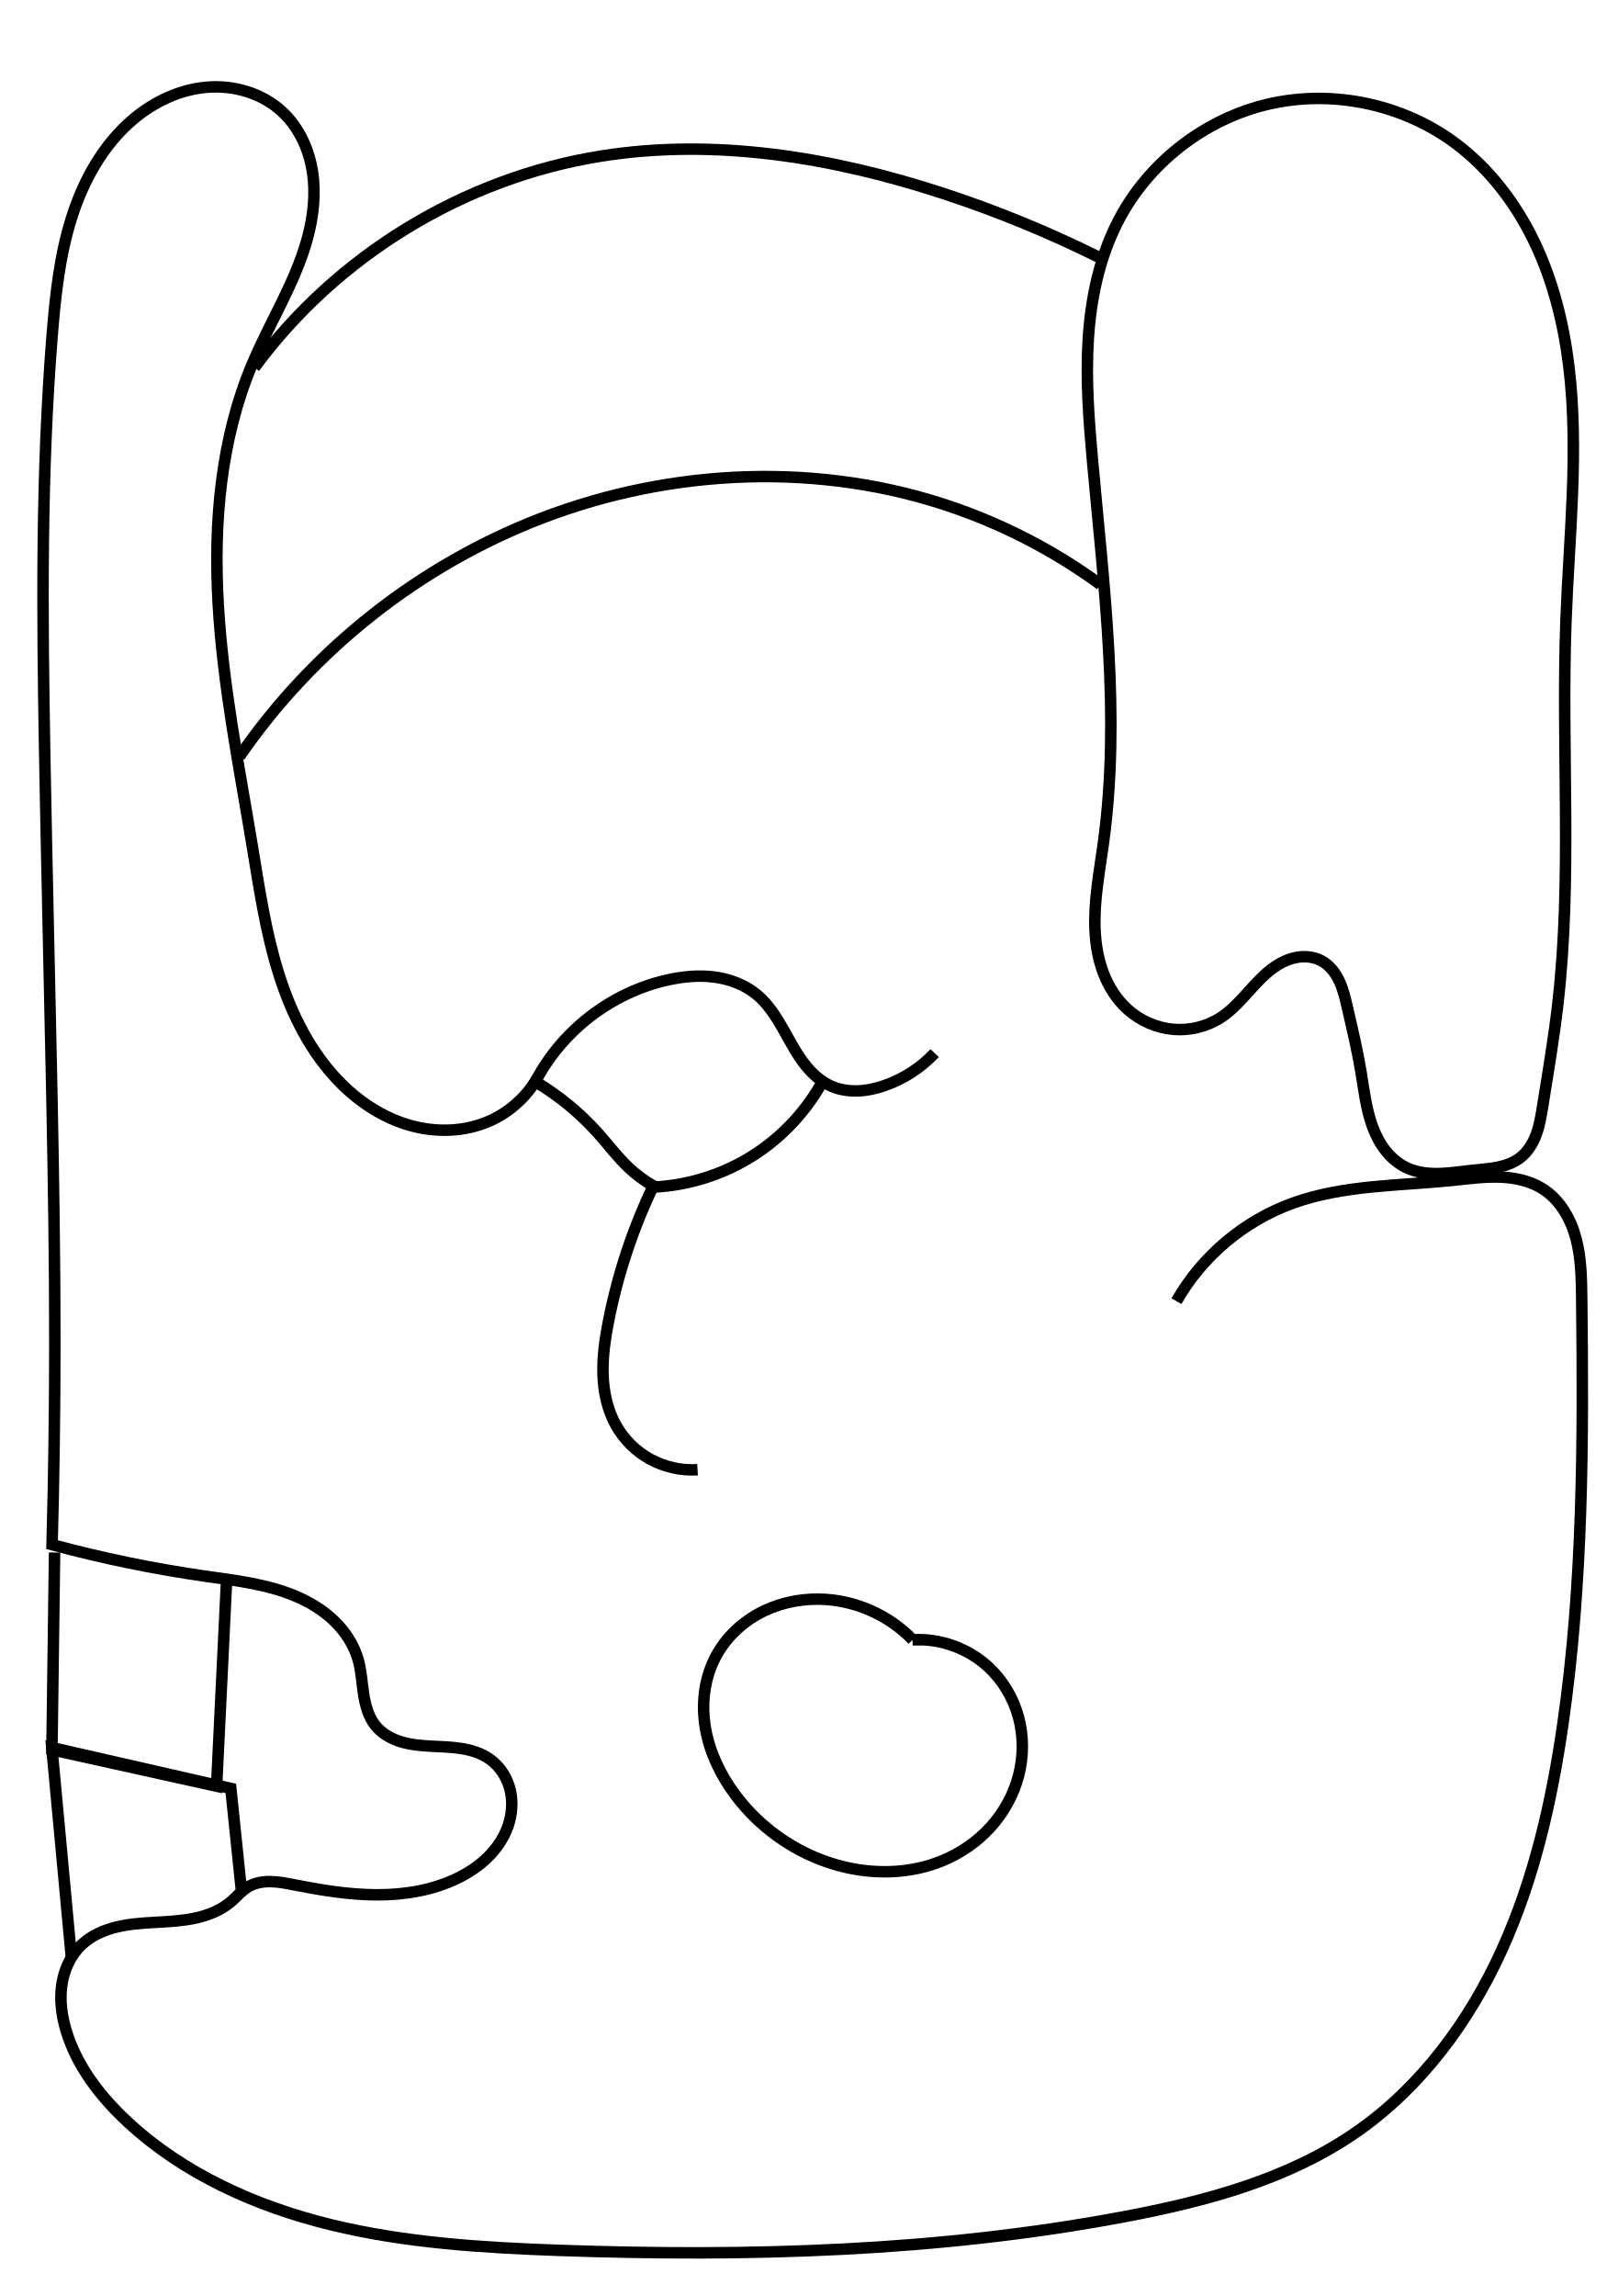
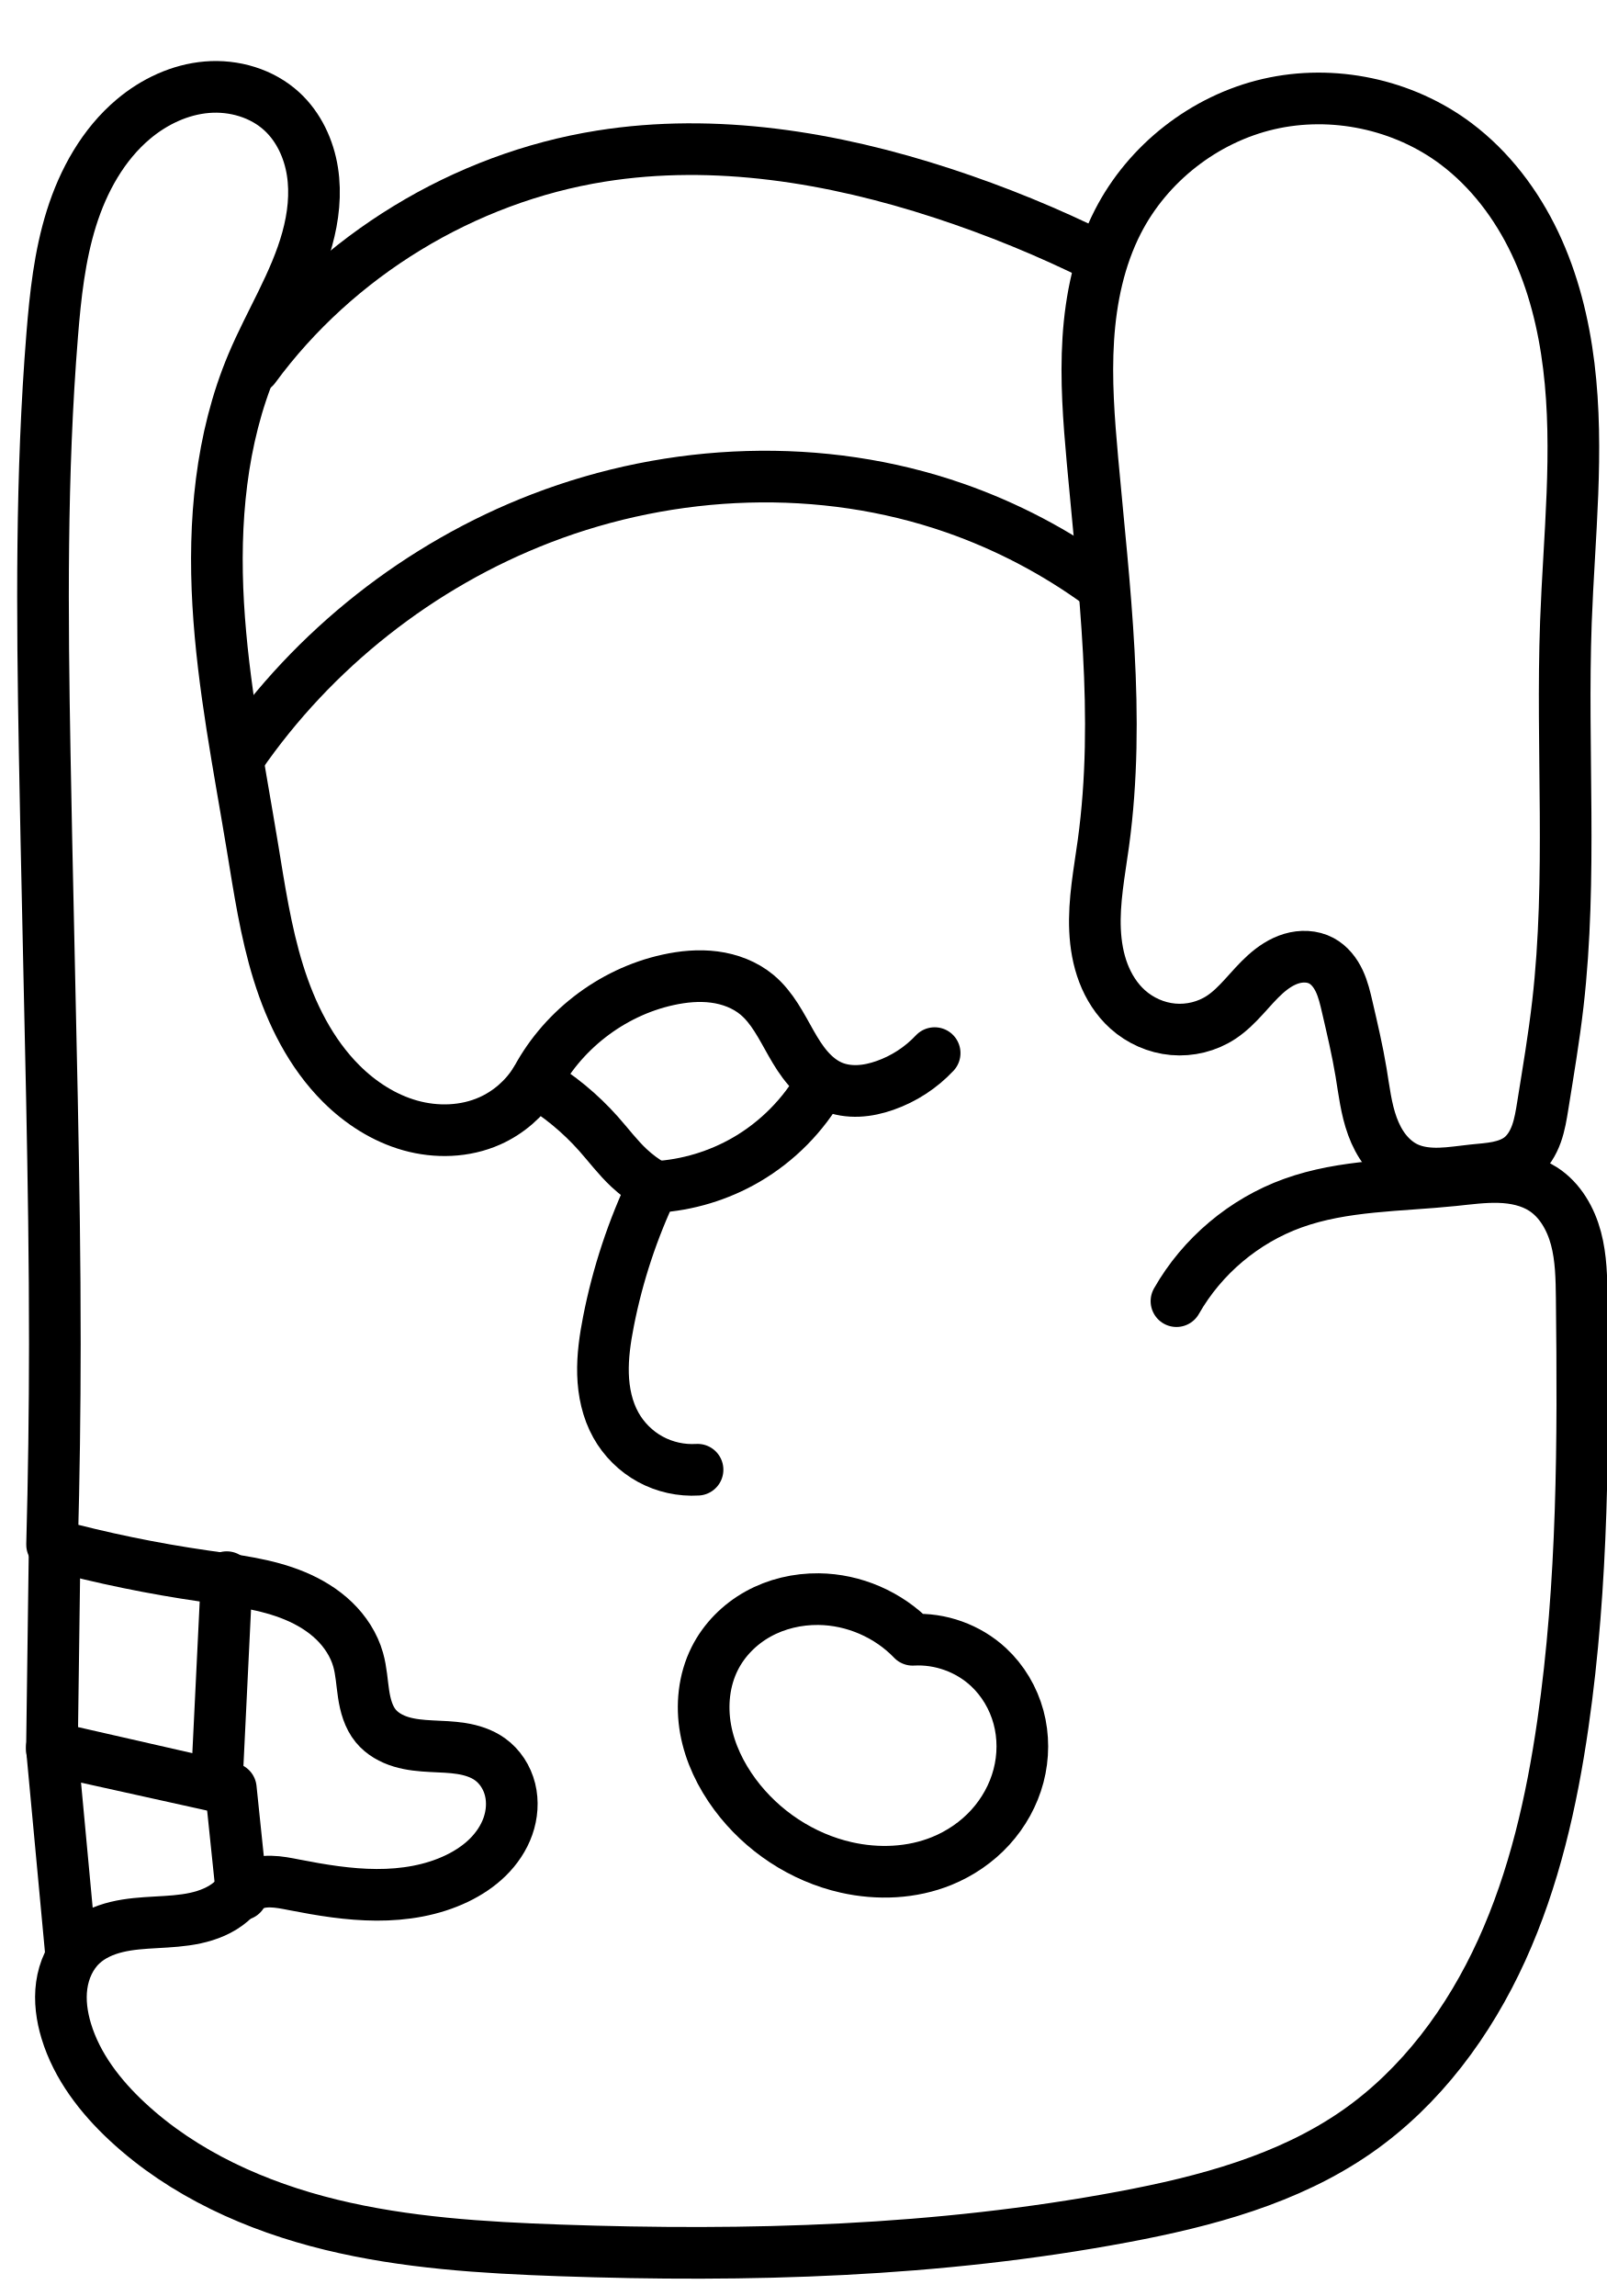
<svg xmlns="http://www.w3.org/2000/svg" width="140" height="200" viewBox="0 0 140 200" id="svg5040" version="1.1">
  <defs id="defs5042">
    </defs>
  <g id="layer1" transform="translate(0,-852.3622)">
-     <path style="fill:none;fill-rule:evenodd;stroke:#000000;stroke-width:1px;stroke-linecap:butt;stroke-linejoin:miter;stroke-opacity:1" d="m 102.492,965.703 c 2.229,-3.919 5.89,-7.002 10.13,-8.533 4.44,-1.602 9.28,-1.508 13.976,-1.993 1.333,-0.138 2.668,-0.324 4.008,-0.283 1.34,0.04 2.704,0.322 3.83,1.048 1.48,0.955 2.41,2.595 2.863,4.298 0.452,1.702 0.478,3.484 0.499,5.245 0.142,12.369 0.128,24.792 -1.639,37.035 -0.976,6.763 -2.502,13.502 -5.332,19.721 -2.829,6.22 -7.029,11.925 -12.639,15.825 -5.958,4.142 -13.165,6.058 -20.297,7.399 -16.156,3.038 -32.7,3.502 -49.129,2.924 -6.694,-0.236 -13.426,-0.649 -19.933,-2.236 -6.507,-1.587 -12.829,-4.415 -17.734,-8.976 -2.353,-2.188 -4.393,-4.824 -5.324,-7.899 -0.388,-1.283 -0.578,-2.644 -0.394,-3.972 0.184,-1.328 0.76,-2.624 1.736,-3.544 0.838,-0.79 1.928,-1.271 3.048,-1.542 1.119,-0.271 2.275,-0.343 3.425,-0.408 1.15,-0.065 2.305,-0.123 3.431,-0.367 1.125,-0.243 2.23,-0.683 3.105,-1.431 0.5,-0.427 0.923,-0.953 1.487,-1.29 0.59,-0.353 1.296,-0.473 1.983,-0.46 0.688,0.013 1.366,0.151 2.04,0.283 2.365,0.463 4.756,0.86 7.166,0.869 2.41,0.01 4.853,-0.383 7.023,-1.43 0.976,-0.471 1.895,-1.075 2.668,-1.835 0.773,-0.76 1.399,-1.679 1.76,-2.702 0.361,-1.022 0.449,-2.149 0.188,-3.201 -0.261,-1.052 -0.882,-2.023 -1.767,-2.65 -0.721,-0.511 -1.587,-0.783 -2.46,-0.924 -0.872,-0.141 -1.759,-0.158 -2.641,-0.204 -0.882,-0.046 -1.771,-0.123 -2.617,-0.378 -0.846,-0.255 -1.654,-0.702 -2.215,-1.384 -0.639,-0.777 -0.91,-1.791 -1.061,-2.785 -0.151,-0.994 -0.199,-2.009 -0.472,-2.977 -0.367,-1.301 -1.133,-2.472 -2.108,-3.408 -0.975,-0.936 -2.155,-1.643 -3.402,-2.164 -2.495,-1.041 -5.224,-1.341 -7.9,-1.727 -4.468,-0.644 -8.898,-1.557 -13.257,-2.732 0.159,-5.832 0.239,-11.665 0.241,-17.499 0.003,-7.119 -0.111,-14.238 -0.252,-21.356 C 4.327,938.054 4.075,928.046 3.895,918.037 3.677,905.866 3.567,893.673 4.547,881.539 c 0.277,-3.434 0.647,-6.887 1.679,-10.174 1.031,-3.287 2.772,-6.426 5.411,-8.64 1.807,-1.516 4.041,-2.571 6.391,-2.766 2.35,-0.196 4.807,0.519 6.539,2.12 1.457,1.347 2.339,3.248 2.649,5.207 0.311,1.96 0.078,3.977 -0.449,5.89 -1.055,3.825 -3.245,7.226 -4.786,10.883 -2.758,6.549 -3.382,13.828 -2.972,20.923 0.41,7.095 1.814,14.088 2.972,21.099 0.611,3.698 1.157,7.423 2.27,11.002 1.113,3.579 2.831,7.042 5.488,9.686 1.674,1.666 3.724,2.988 5.997,3.628 2.274,0.64 4.775,0.566 6.933,-0.395 1.617,-0.72 3.013,-1.928 3.957,-3.425 2.056,1.217 3.923,2.754 5.51,4.539 0.886,0.996 1.688,2.071 2.66,2.982 0.643,0.602 1.356,1.128 2.121,1.564 -1.79,3.747 -3.106,7.72 -3.905,11.795 -0.297,1.516 -0.524,3.056 -0.479,4.601 0.045,1.544 0.372,3.102 1.126,4.45 0.695,1.243 1.746,2.284 2.996,2.965 1.25,0.682 2.694,1.002 4.115,0.914" id="path3372" />
-     <path style="fill:none;fill-rule:evenodd;stroke:#000000;stroke-width:1px;stroke-linecap:butt;stroke-linejoin:miter;stroke-opacity:1" d="m 19.753,989.746 -0.884,18.211 -14.344,-3.177 0.23,-17.181" id="path3376" />
-     <path style="fill:none;fill-rule:evenodd;stroke:#000000;stroke-width:1px;stroke-linecap:butt;stroke-linejoin:miter;stroke-opacity:1" d="m 6.213,1022.807 -1.698,-18.214 15.593,3.556 0.959,9.234" id="path3380" />
-     <path style="fill:none;fill-rule:evenodd;stroke:#000000;stroke-width:1px;stroke-linecap:butt;stroke-linejoin:miter;stroke-opacity:1" d="m 79.512,995.201 c -2.116,-2.203 -5.137,-3.509 -8.191,-3.542 -1.835,-0.02 -3.681,0.41 -5.285,1.301 -1.604,0.891 -2.956,2.249 -3.776,3.89 -0.939,1.877 -1.16,4.073 -0.788,6.138 0.372,2.066 1.313,4.004 2.563,5.69 2.351,3.171 5.847,5.487 9.697,6.354 2.756,0.621 5.71,0.499 8.326,-0.568 1.595,-0.651 3.052,-1.647 4.213,-2.92 1.161,-1.273 2.023,-2.822 2.461,-4.488 0.438,-1.666 0.449,-3.447 2.04e-4,-5.11 -0.449,-1.663 -1.36,-3.204 -2.623,-4.375 -1.761,-1.634 -4.201,-2.51 -6.599,-2.37 z" id="path3384" />
-     <path style="fill:none;fill-rule:evenodd;stroke:#000000;stroke-width:1px;stroke-linecap:butt;stroke-linejoin:miter;stroke-opacity:1" d="m 46.548,946.77 c 2.279,-4.54 6.676,-7.96 11.637,-9.051 1.326,-0.292 2.699,-0.425 4.046,-0.249 1.346,0.176 2.668,0.674 3.712,1.542 1.339,1.114 2.126,2.733 2.988,4.247 0.431,0.757 0.891,1.502 1.462,2.159 0.571,0.657 1.259,1.227 2.059,1.571 0.728,0.313 1.532,0.431 2.325,0.398 0.792,-0.033 1.573,-0.213 2.321,-0.475 1.64,-0.574 3.139,-1.549 4.328,-2.816" id="path3388" />
-     <path style="fill:none;fill-rule:evenodd;stroke:#000000;stroke-width:1px;stroke-linecap:butt;stroke-linejoin:miter;stroke-opacity:1" d="m 57.12,955.758 c 2.775,-0.163 5.51,-0.989 7.911,-2.389 2.711,-1.581 4.99,-3.894 6.531,-6.629" id="path3392" />
-     <path style="fill:none;fill-rule:evenodd;stroke:#000000;stroke-width:1px;stroke-linecap:butt;stroke-linejoin:miter;stroke-opacity:1" d="m 115.12,936.053 c 0.705,0.379 1.22,1.046 1.56,1.771 0.339,0.725 0.52,1.512 0.7,2.292 0.433,1.874 0.877,3.747 1.192,5.645 0.263,1.585 0.44,3.2 0.991,4.71 0.276,0.755 0.646,1.48 1.143,2.111 0.497,0.631 1.125,1.167 1.853,1.507 0.887,0.414 1.888,0.525 2.866,0.497 0.978,-0.028 1.947,-0.187 2.92,-0.289 0.711,-0.075 1.427,-0.119 2.128,-0.26 0.701,-0.142 1.394,-0.387 1.961,-0.823 0.675,-0.52 1.131,-1.284 1.419,-2.086 0.288,-0.803 0.422,-1.651 0.557,-2.493 0.47,-2.94 0.97,-5.876 1.309,-8.834 1.265,-11.018 0.299,-22.162 0.701,-33.245 0.27,-7.441 1.157,-14.916 0.253,-22.307 -0.452,-3.695 -1.359,-7.358 -2.956,-10.72 -1.598,-3.363 -3.906,-6.422 -6.885,-8.656 -4.59,-3.441 -10.723,-4.737 -16.313,-3.444 -5.589,1.293 -10.531,5.151 -13.141,10.259 -1.606,3.144 -2.344,6.676 -2.568,10.2 -0.224,3.524 0.048,7.059 0.365,10.575 1.003,11.097 2.463,22.294 0.953,33.333 -0.345,2.525 -0.847,5.053 -0.729,7.599 0.059,1.273 0.275,2.546 0.73,3.736 0.455,1.19 1.156,2.297 2.103,3.151 1.091,0.984 2.503,1.611 3.967,1.741 1.464,0.13 2.97,-0.24 4.196,-1.051 1.492,-0.986 2.504,-2.541 3.833,-3.737 0.665,-0.598 1.425,-1.113 2.281,-1.37 0.857,-0.257 1.82,-0.236 2.608,0.187 z" id="path3396" />
-     <path style="fill:none;fill-rule:evenodd;stroke:#000000;stroke-width:1px;stroke-linecap:butt;stroke-linejoin:miter;stroke-opacity:1" d="m 20.863,918.258 c 6.42,-9.337 15.713,-16.67 26.287,-20.743 11.445,-4.408 24.448,-4.938 36.029,-0.899 4.527,1.579 8.818,3.832 12.689,6.662" id="path3400" />
-     <path style="fill:none;fill-rule:evenodd;stroke:#000000;stroke-width:1px;stroke-linecap:butt;stroke-linejoin:miter;stroke-opacity:1" d="m 22.167,884.378 c 7.158,-9.75 18.254,-16.518 30.199,-18.42 9.941,-1.583 20.171,0.106 29.739,3.232 4.667,1.525 9.224,3.391 13.62,5.577" id="path3404" />
+     <path style="fill:none;fill-rule:evenodd;stroke:#000000;stroke-width:4.5px;stroke-linecap:round;stroke-linejoin:round;stroke-opacity:1" d="m 102.492,965.703 c 2.229,-3.919 5.89,-7.002 10.13,-8.533 4.44,-1.602 9.28,-1.508 13.976,-1.993 1.333,-0.138 2.668,-0.324 4.008,-0.283 1.34,0.04 2.704,0.322 3.83,1.048 1.48,0.955 2.41,2.595 2.863,4.298 0.452,1.702 0.478,3.484 0.499,5.245 0.142,12.369 0.128,24.792 -1.639,37.035 -0.976,6.763 -2.502,13.502 -5.332,19.721 -2.829,6.22 -7.029,11.925 -12.639,15.825 -5.958,4.142 -13.165,6.058 -20.297,7.399 -16.156,3.038 -32.7,3.502 -49.129,2.924 -6.694,-0.236 -13.426,-0.649 -19.933,-2.236 -6.507,-1.587 -12.829,-4.415 -17.734,-8.976 -2.353,-2.188 -4.393,-4.824 -5.324,-7.899 -0.388,-1.283 -0.578,-2.644 -0.394,-3.972 0.184,-1.328 0.76,-2.624 1.736,-3.544 0.838,-0.79 1.928,-1.271 3.048,-1.542 1.119,-0.271 2.275,-0.343 3.425,-0.408 1.15,-0.065 2.305,-0.123 3.431,-0.367 1.125,-0.243 2.23,-0.683 3.105,-1.431 0.5,-0.427 0.923,-0.953 1.487,-1.29 0.59,-0.353 1.296,-0.473 1.983,-0.46 0.688,0.013 1.366,0.151 2.04,0.283 2.365,0.463 4.756,0.86 7.166,0.869 2.41,0.01 4.853,-0.383 7.023,-1.43 0.976,-0.471 1.895,-1.075 2.668,-1.835 0.773,-0.76 1.399,-1.679 1.76,-2.702 0.361,-1.022 0.449,-2.149 0.188,-3.201 -0.261,-1.052 -0.882,-2.023 -1.767,-2.65 -0.721,-0.511 -1.587,-0.783 -2.46,-0.924 -0.872,-0.141 -1.759,-0.158 -2.641,-0.204 -0.882,-0.046 -1.771,-0.123 -2.617,-0.378 -0.846,-0.255 -1.654,-0.702 -2.215,-1.384 -0.639,-0.777 -0.91,-1.791 -1.061,-2.785 -0.151,-0.994 -0.199,-2.009 -0.472,-2.977 -0.367,-1.301 -1.133,-2.472 -2.108,-3.408 -0.975,-0.936 -2.155,-1.643 -3.402,-2.164 -2.495,-1.041 -5.224,-1.341 -7.9,-1.727 -4.468,-0.644 -8.898,-1.557 -13.257,-2.732 0.159,-5.832 0.239,-11.665 0.241,-17.499 0.003,-7.119 -0.111,-14.238 -0.252,-21.356 C 4.327,938.054 4.075,928.046 3.895,918.037 3.677,905.866 3.567,893.673 4.547,881.539 c 0.277,-3.434 0.647,-6.887 1.679,-10.174 1.031,-3.287 2.772,-6.426 5.411,-8.64 1.807,-1.516 4.041,-2.571 6.391,-2.766 2.35,-0.196 4.807,0.519 6.539,2.12 1.457,1.347 2.339,3.248 2.649,5.207 0.311,1.96 0.078,3.977 -0.449,5.89 -1.055,3.825 -3.245,7.226 -4.786,10.883 -2.758,6.549 -3.382,13.828 -2.972,20.923 0.41,7.095 1.814,14.088 2.972,21.099 0.611,3.698 1.157,7.423 2.27,11.002 1.113,3.579 2.831,7.042 5.488,9.686 1.674,1.666 3.724,2.988 5.997,3.628 2.274,0.64 4.775,0.566 6.933,-0.395 1.617,-0.72 3.013,-1.928 3.957,-3.425 2.056,1.217 3.923,2.754 5.51,4.539 0.886,0.996 1.688,2.071 2.66,2.982 0.643,0.602 1.356,1.128 2.121,1.564 -1.79,3.747 -3.106,7.72 -3.905,11.795 -0.297,1.516 -0.524,3.056 -0.479,4.601 0.045,1.544 0.372,3.102 1.126,4.45 0.695,1.243 1.746,2.284 2.996,2.965 1.25,0.682 2.694,1.002 4.115,0.914" id="path3372" />
+     <path style="fill:none;fill-rule:evenodd;stroke:#000000;stroke-width:4.5px;stroke-linecap:round;stroke-linejoin:round;stroke-opacity:1" d="m 19.753,989.746 -0.884,18.211 -14.344,-3.177 0.23,-17.181" id="path3376" />
+     <path style="fill:none;fill-rule:evenodd;stroke:#000000;stroke-width:4.5px;stroke-linecap:round;stroke-linejoin:round;stroke-opacity:1" d="m 6.213,1022.807 -1.698,-18.214 15.593,3.556 0.959,9.234" id="path3380" />
+     <path style="fill:none;fill-rule:evenodd;stroke:#000000;stroke-width:4.5px;stroke-linecap:round;stroke-linejoin:round;stroke-opacity:1" d="m 79.512,995.201 c -2.116,-2.203 -5.137,-3.509 -8.191,-3.542 -1.835,-0.02 -3.681,0.41 -5.285,1.301 -1.604,0.891 -2.956,2.249 -3.776,3.89 -0.939,1.877 -1.16,4.073 -0.788,6.138 0.372,2.066 1.313,4.004 2.563,5.69 2.351,3.171 5.847,5.487 9.697,6.354 2.756,0.621 5.71,0.499 8.326,-0.568 1.595,-0.651 3.052,-1.647 4.213,-2.92 1.161,-1.273 2.023,-2.822 2.461,-4.488 0.438,-1.666 0.449,-3.447 2.04e-4,-5.11 -0.449,-1.663 -1.36,-3.204 -2.623,-4.375 -1.761,-1.634 -4.201,-2.51 -6.599,-2.37 z" id="path3384" />
+     <path style="fill:none;fill-rule:evenodd;stroke:#000000;stroke-width:4.5px;stroke-linecap:round;stroke-linejoin:round;stroke-opacity:1" d="m 46.548,946.77 c 2.279,-4.54 6.676,-7.96 11.637,-9.051 1.326,-0.292 2.699,-0.425 4.046,-0.249 1.346,0.176 2.668,0.674 3.712,1.542 1.339,1.114 2.126,2.733 2.988,4.247 0.431,0.757 0.891,1.502 1.462,2.159 0.571,0.657 1.259,1.227 2.059,1.571 0.728,0.313 1.532,0.431 2.325,0.398 0.792,-0.033 1.573,-0.213 2.321,-0.475 1.64,-0.574 3.139,-1.549 4.328,-2.816" id="path3388" />
+     <path style="fill:none;fill-rule:evenodd;stroke:#000000;stroke-width:4.5px;stroke-linecap:round;stroke-linejoin:round;stroke-opacity:1" d="m 57.12,955.758 c 2.775,-0.163 5.51,-0.989 7.911,-2.389 2.711,-1.581 4.99,-3.894 6.531,-6.629" id="path3392" />
+     <path style="fill:none;fill-rule:evenodd;stroke:#000000;stroke-width:4.5px;stroke-linecap:round;stroke-linejoin:round;stroke-opacity:1" d="m 115.12,936.053 c 0.705,0.379 1.22,1.046 1.56,1.771 0.339,0.725 0.52,1.512 0.7,2.292 0.433,1.874 0.877,3.747 1.192,5.645 0.263,1.585 0.44,3.2 0.991,4.71 0.276,0.755 0.646,1.48 1.143,2.111 0.497,0.631 1.125,1.167 1.853,1.507 0.887,0.414 1.888,0.525 2.866,0.497 0.978,-0.028 1.947,-0.187 2.92,-0.289 0.711,-0.075 1.427,-0.119 2.128,-0.26 0.701,-0.142 1.394,-0.387 1.961,-0.823 0.675,-0.52 1.131,-1.284 1.419,-2.086 0.288,-0.803 0.422,-1.651 0.557,-2.493 0.47,-2.94 0.97,-5.876 1.309,-8.834 1.265,-11.018 0.299,-22.162 0.701,-33.245 0.27,-7.441 1.157,-14.916 0.253,-22.307 -0.452,-3.695 -1.359,-7.358 -2.956,-10.72 -1.598,-3.363 -3.906,-6.422 -6.885,-8.656 -4.59,-3.441 -10.723,-4.737 -16.313,-3.444 -5.589,1.293 -10.531,5.151 -13.141,10.259 -1.606,3.144 -2.344,6.676 -2.568,10.2 -0.224,3.524 0.048,7.059 0.365,10.575 1.003,11.097 2.463,22.294 0.953,33.333 -0.345,2.525 -0.847,5.053 -0.729,7.599 0.059,1.273 0.275,2.546 0.73,3.736 0.455,1.19 1.156,2.297 2.103,3.151 1.091,0.984 2.503,1.611 3.967,1.741 1.464,0.13 2.97,-0.24 4.196,-1.051 1.492,-0.986 2.504,-2.541 3.833,-3.737 0.665,-0.598 1.425,-1.113 2.281,-1.37 0.857,-0.257 1.82,-0.236 2.608,0.187 z" id="path3396" />
+     <path style="fill:none;fill-rule:evenodd;stroke:#000000;stroke-width:4.5px;stroke-linecap:round;stroke-linejoin:round;stroke-opacity:1" d="m 20.863,918.258 c 6.42,-9.337 15.713,-16.67 26.287,-20.743 11.445,-4.408 24.448,-4.938 36.029,-0.899 4.527,1.579 8.818,3.832 12.689,6.662" id="path3400" />
+     <path style="fill:none;fill-rule:evenodd;stroke:#000000;stroke-width:4.5px;stroke-linecap:round;stroke-linejoin:round;stroke-opacity:1" d="m 22.167,884.378 c 7.158,-9.75 18.254,-16.518 30.199,-18.42 9.941,-1.583 20.171,0.106 29.739,3.232 4.667,1.525 9.224,3.391 13.62,5.577" id="path3404" />
  </g>
</svg>
